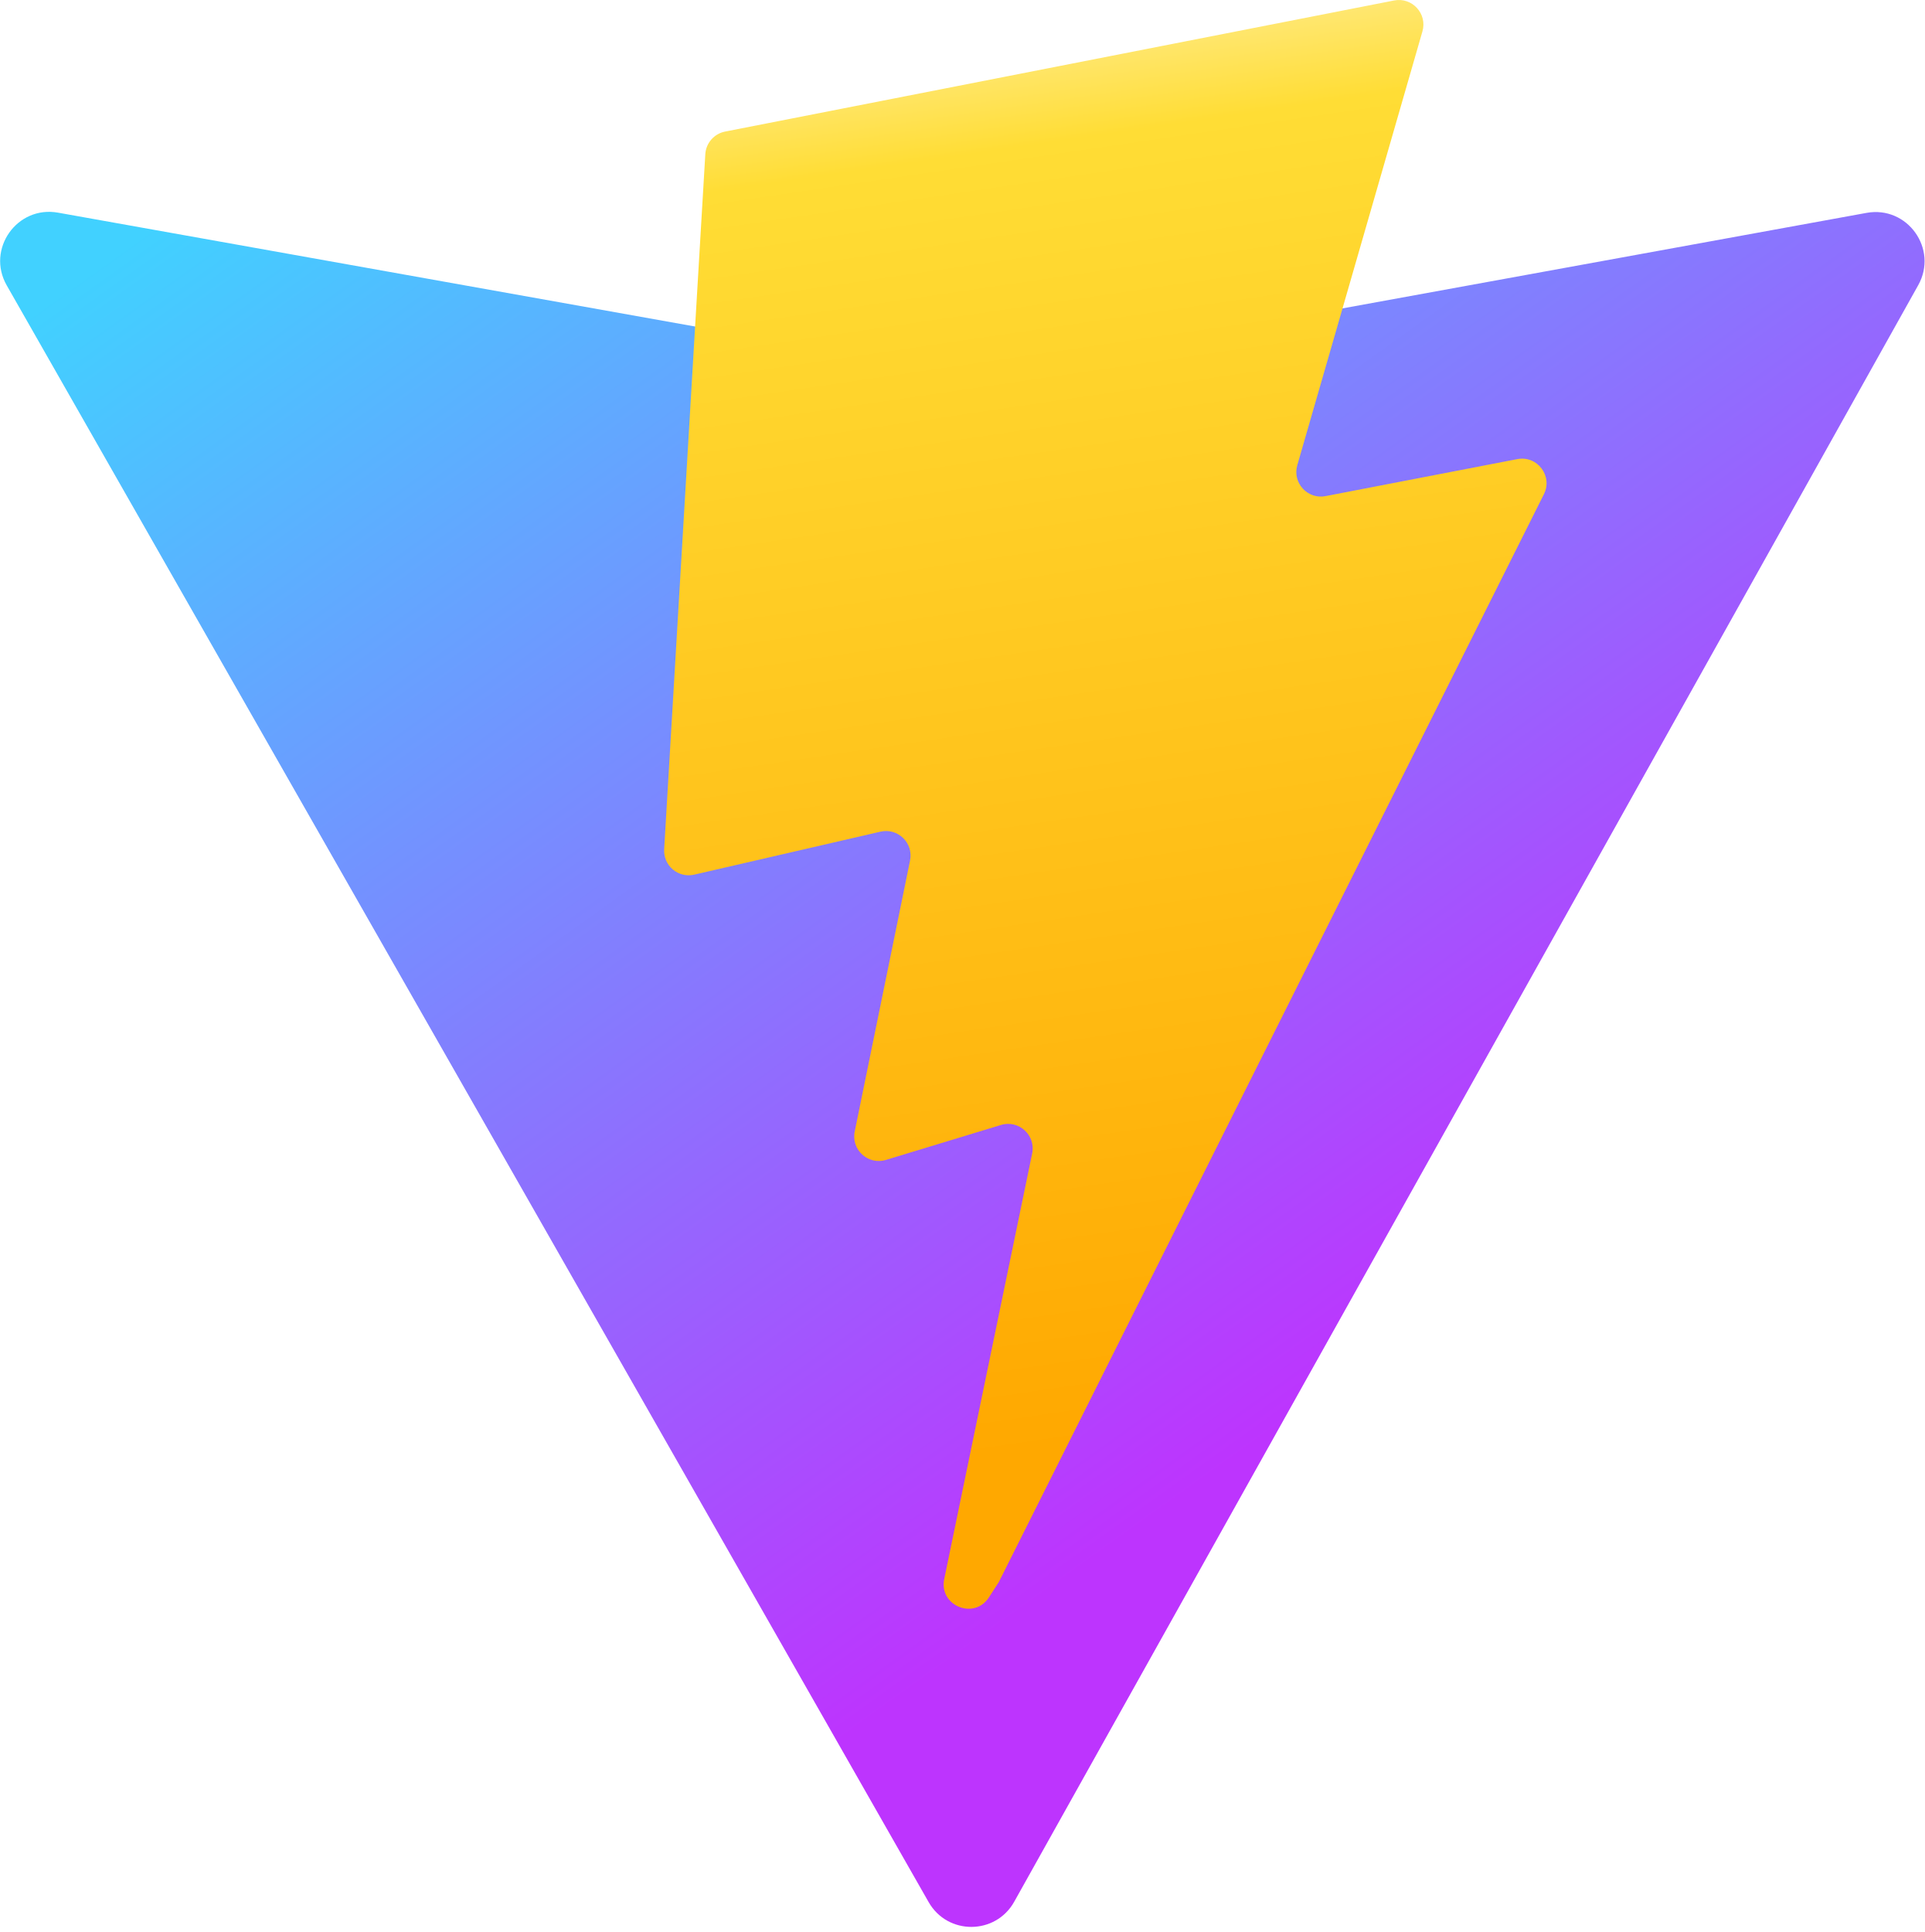
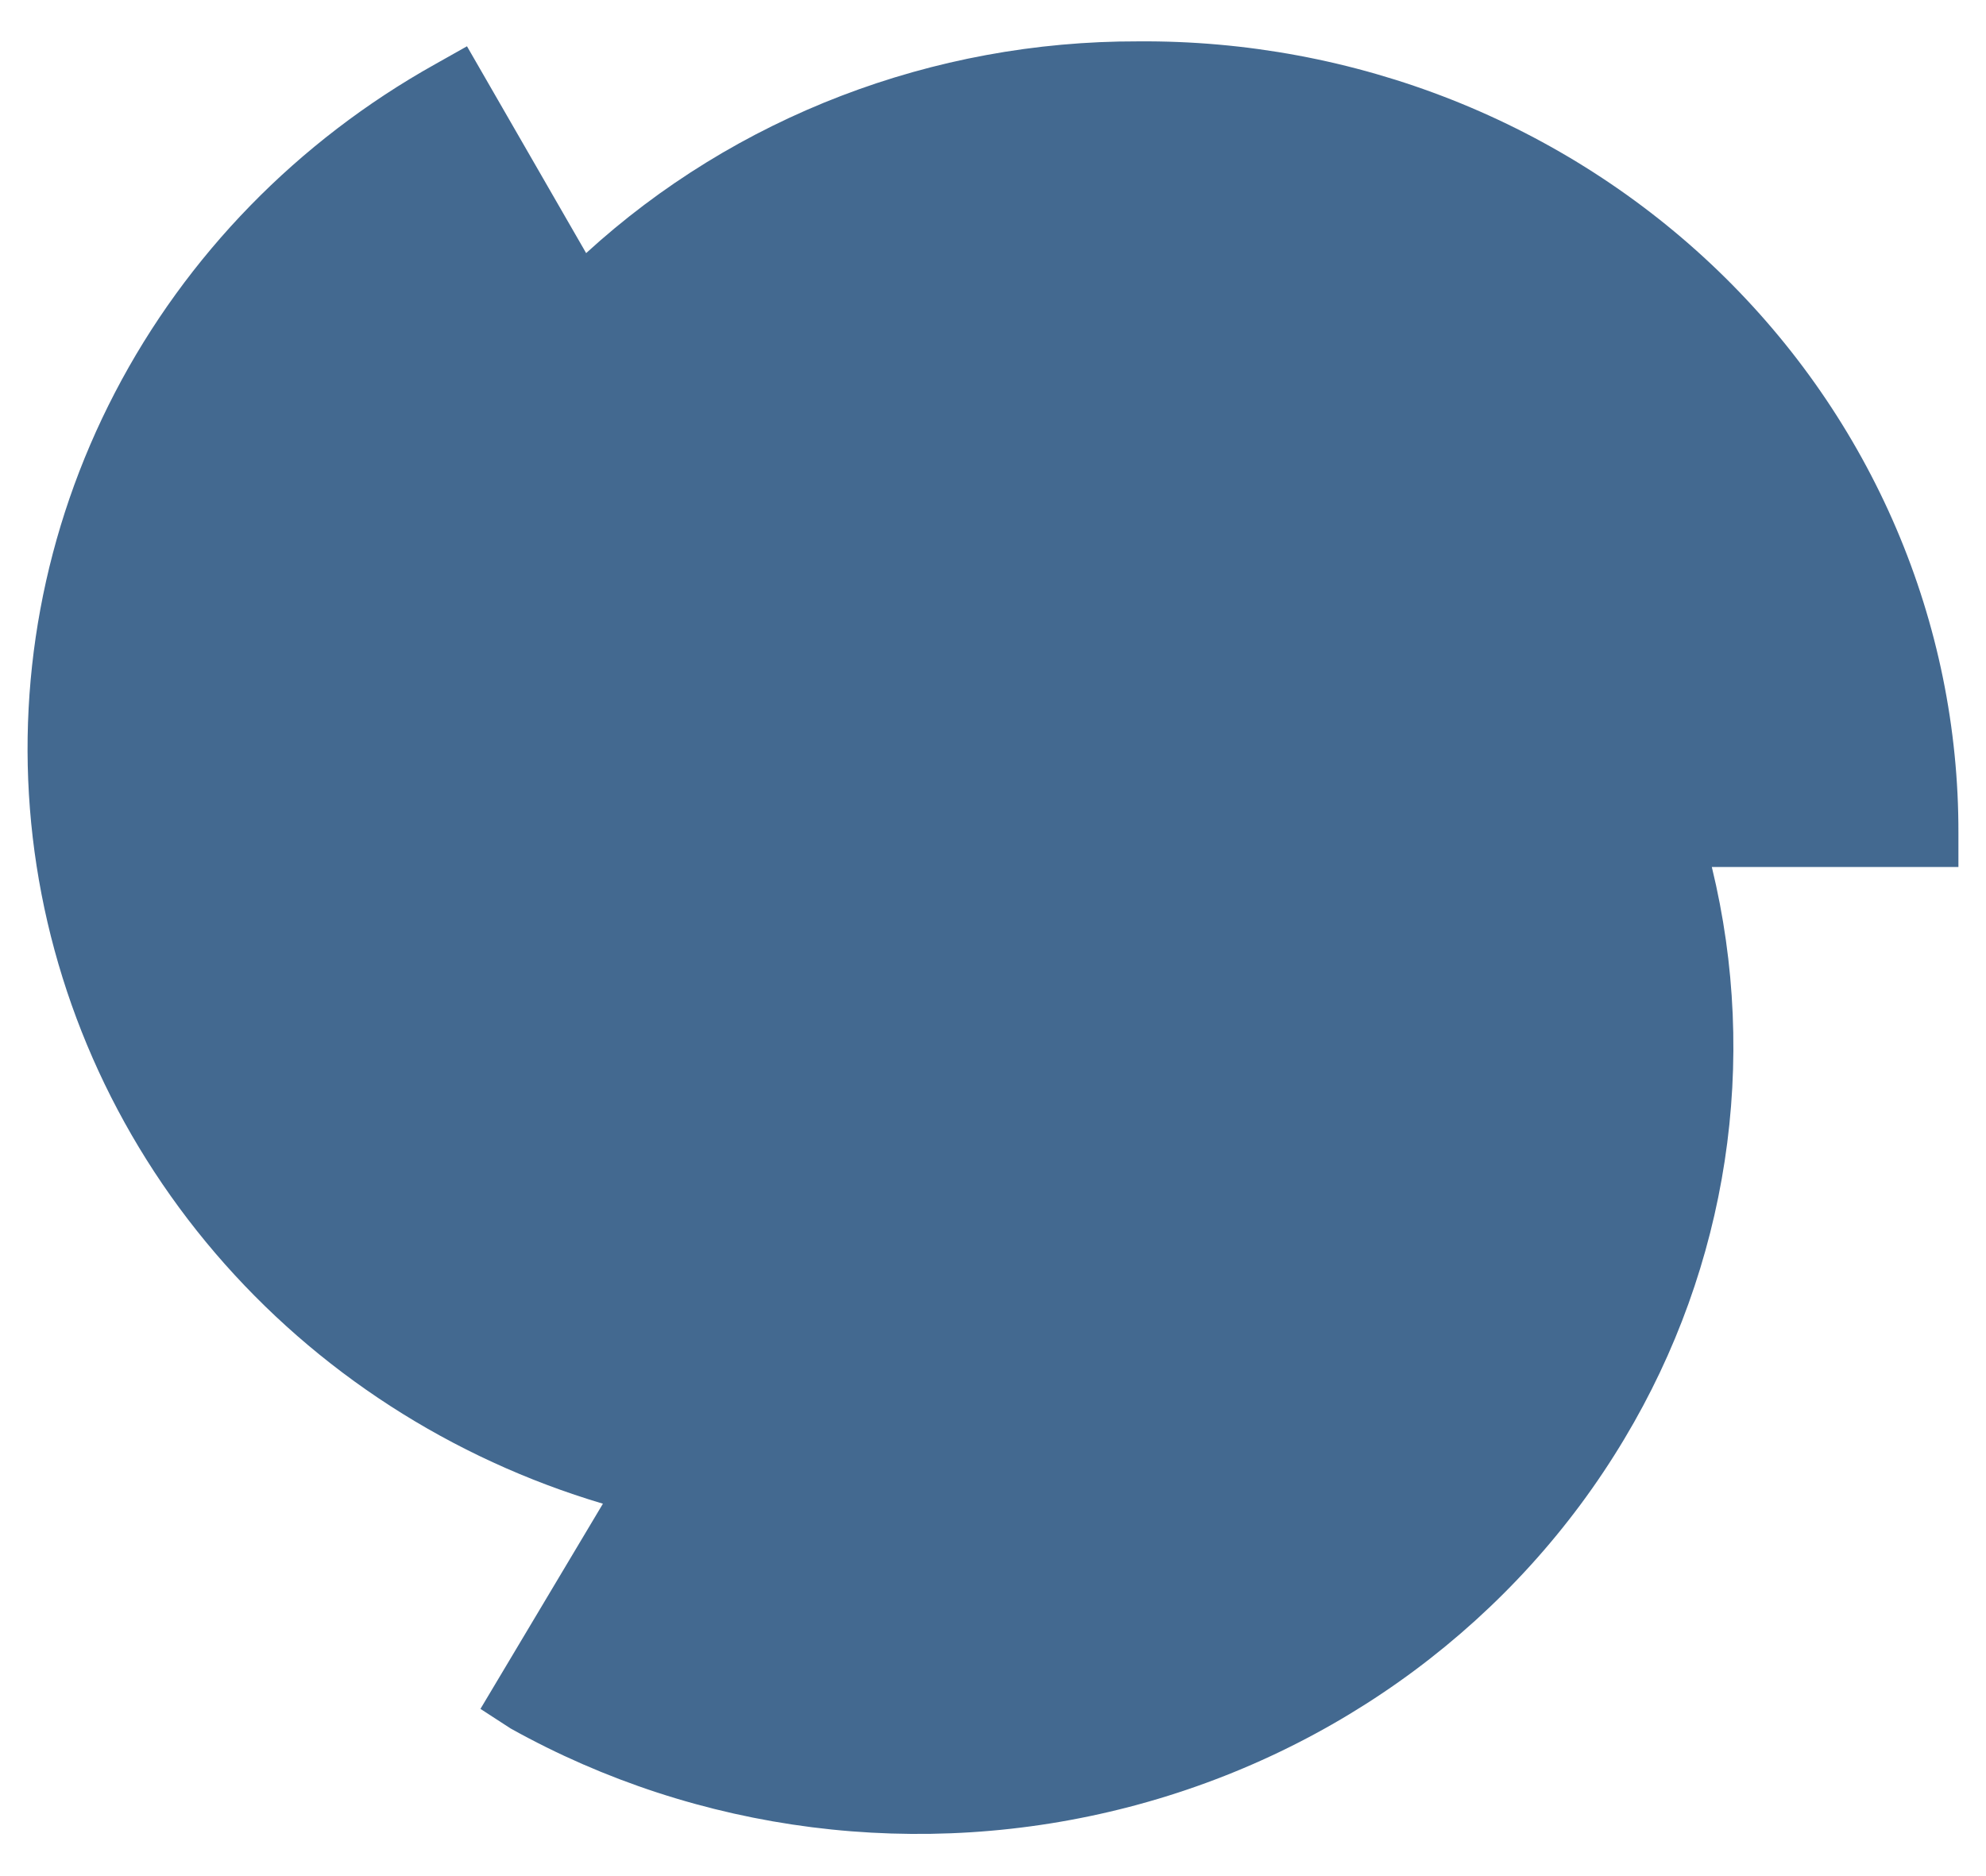
- <svg xmlns="http://www.w3.org/2000/svg" aria-hidden="true" role="img" class="iconify iconify--logos" width="31.88" height="32" preserveAspectRatio="xMidYMid meet" viewBox="0 0 256 257">
-   <defs>
-     <linearGradient id="IconifyId1813088fe1fbc01fb466" x1="-.828%" x2="57.636%" y1="7.652%" y2="78.411%">
-       <stop offset="0%" stop-color="#41D1FF" />
-       <stop offset="100%" stop-color="#BD34FE" />
-     </linearGradient>
-     <linearGradient id="IconifyId1813088fe1fbc01fb467" x1="43.376%" x2="50.316%" y1="2.242%" y2="89.03%">
-       <stop offset="0%" stop-color="#FFEA83" />
-       <stop offset="8.333%" stop-color="#FFDD35" />
-       <stop offset="100%" stop-color="#FFA800" />
-     </linearGradient>
-   </defs>
-   <path fill="url(#IconifyId1813088fe1fbc01fb466)" d="M255.153 37.938L134.897 252.976c-2.483 4.44-8.862 4.466-11.382.048L.875 37.958c-2.746-4.814 1.371-10.646 6.827-9.67l120.385 21.517a6.537 6.537 0 0 0 2.322-.004l117.867-21.483c5.438-.991 9.574 4.796 6.877 9.62Z" />
-   <path fill="url(#IconifyId1813088fe1fbc01fb467)" d="M185.432.063L96.44 17.501a3.268 3.268 0 0 0-2.634 3.014l-5.474 92.456a3.268 3.268 0 0 0 3.997 3.378l24.777-5.718c2.318-.535 4.413 1.507 3.936 3.838l-7.361 36.047c-.495 2.426 1.782 4.5 4.151 3.78l15.304-4.649c2.372-.72 4.652 1.36 4.15 3.788l-11.698 56.621c-.732 3.542 3.979 5.473 5.943 2.437l1.313-2.028l72.516-144.72c1.215-2.423-.88-5.186-3.54-4.672l-25.505 4.922c-2.396.462-4.435-1.77-3.759-4.114l16.646-57.705c.677-2.35-1.37-4.583-3.769-4.113Z" />
+ <svg xmlns="http://www.w3.org/2000/svg" width="36" height="34" viewBox="0 0 36 34" fill="none">
+   <path d="M35.5 15.099C35.504 13.206 35.121 11.332 34.374 9.583C33.627 7.835 32.531 6.247 31.148 4.913C29.765 3.579 28.123 2.524 26.318 1.809C24.512 1.095 22.579 0.735 20.63 0.75C16.912 0.741 13.331 2.114 10.625 4.589L8.465 0.839L7.888 1.164C5.397 2.556 3.38 4.625 2.085 7.115C0.789 9.606 0.27 12.409 0.593 15.182C0.917 17.954 2.067 20.575 3.903 22.721C5.739 24.867 8.181 26.446 10.929 27.263L8.709 30.983L9.256 31.338C12.653 33.233 16.686 33.745 20.47 32.76C24.255 31.775 27.483 29.374 29.448 26.082C31.322 22.952 31.888 19.243 31.03 15.719H35.5V15.099Z" fill="#436990" />
</svg>
